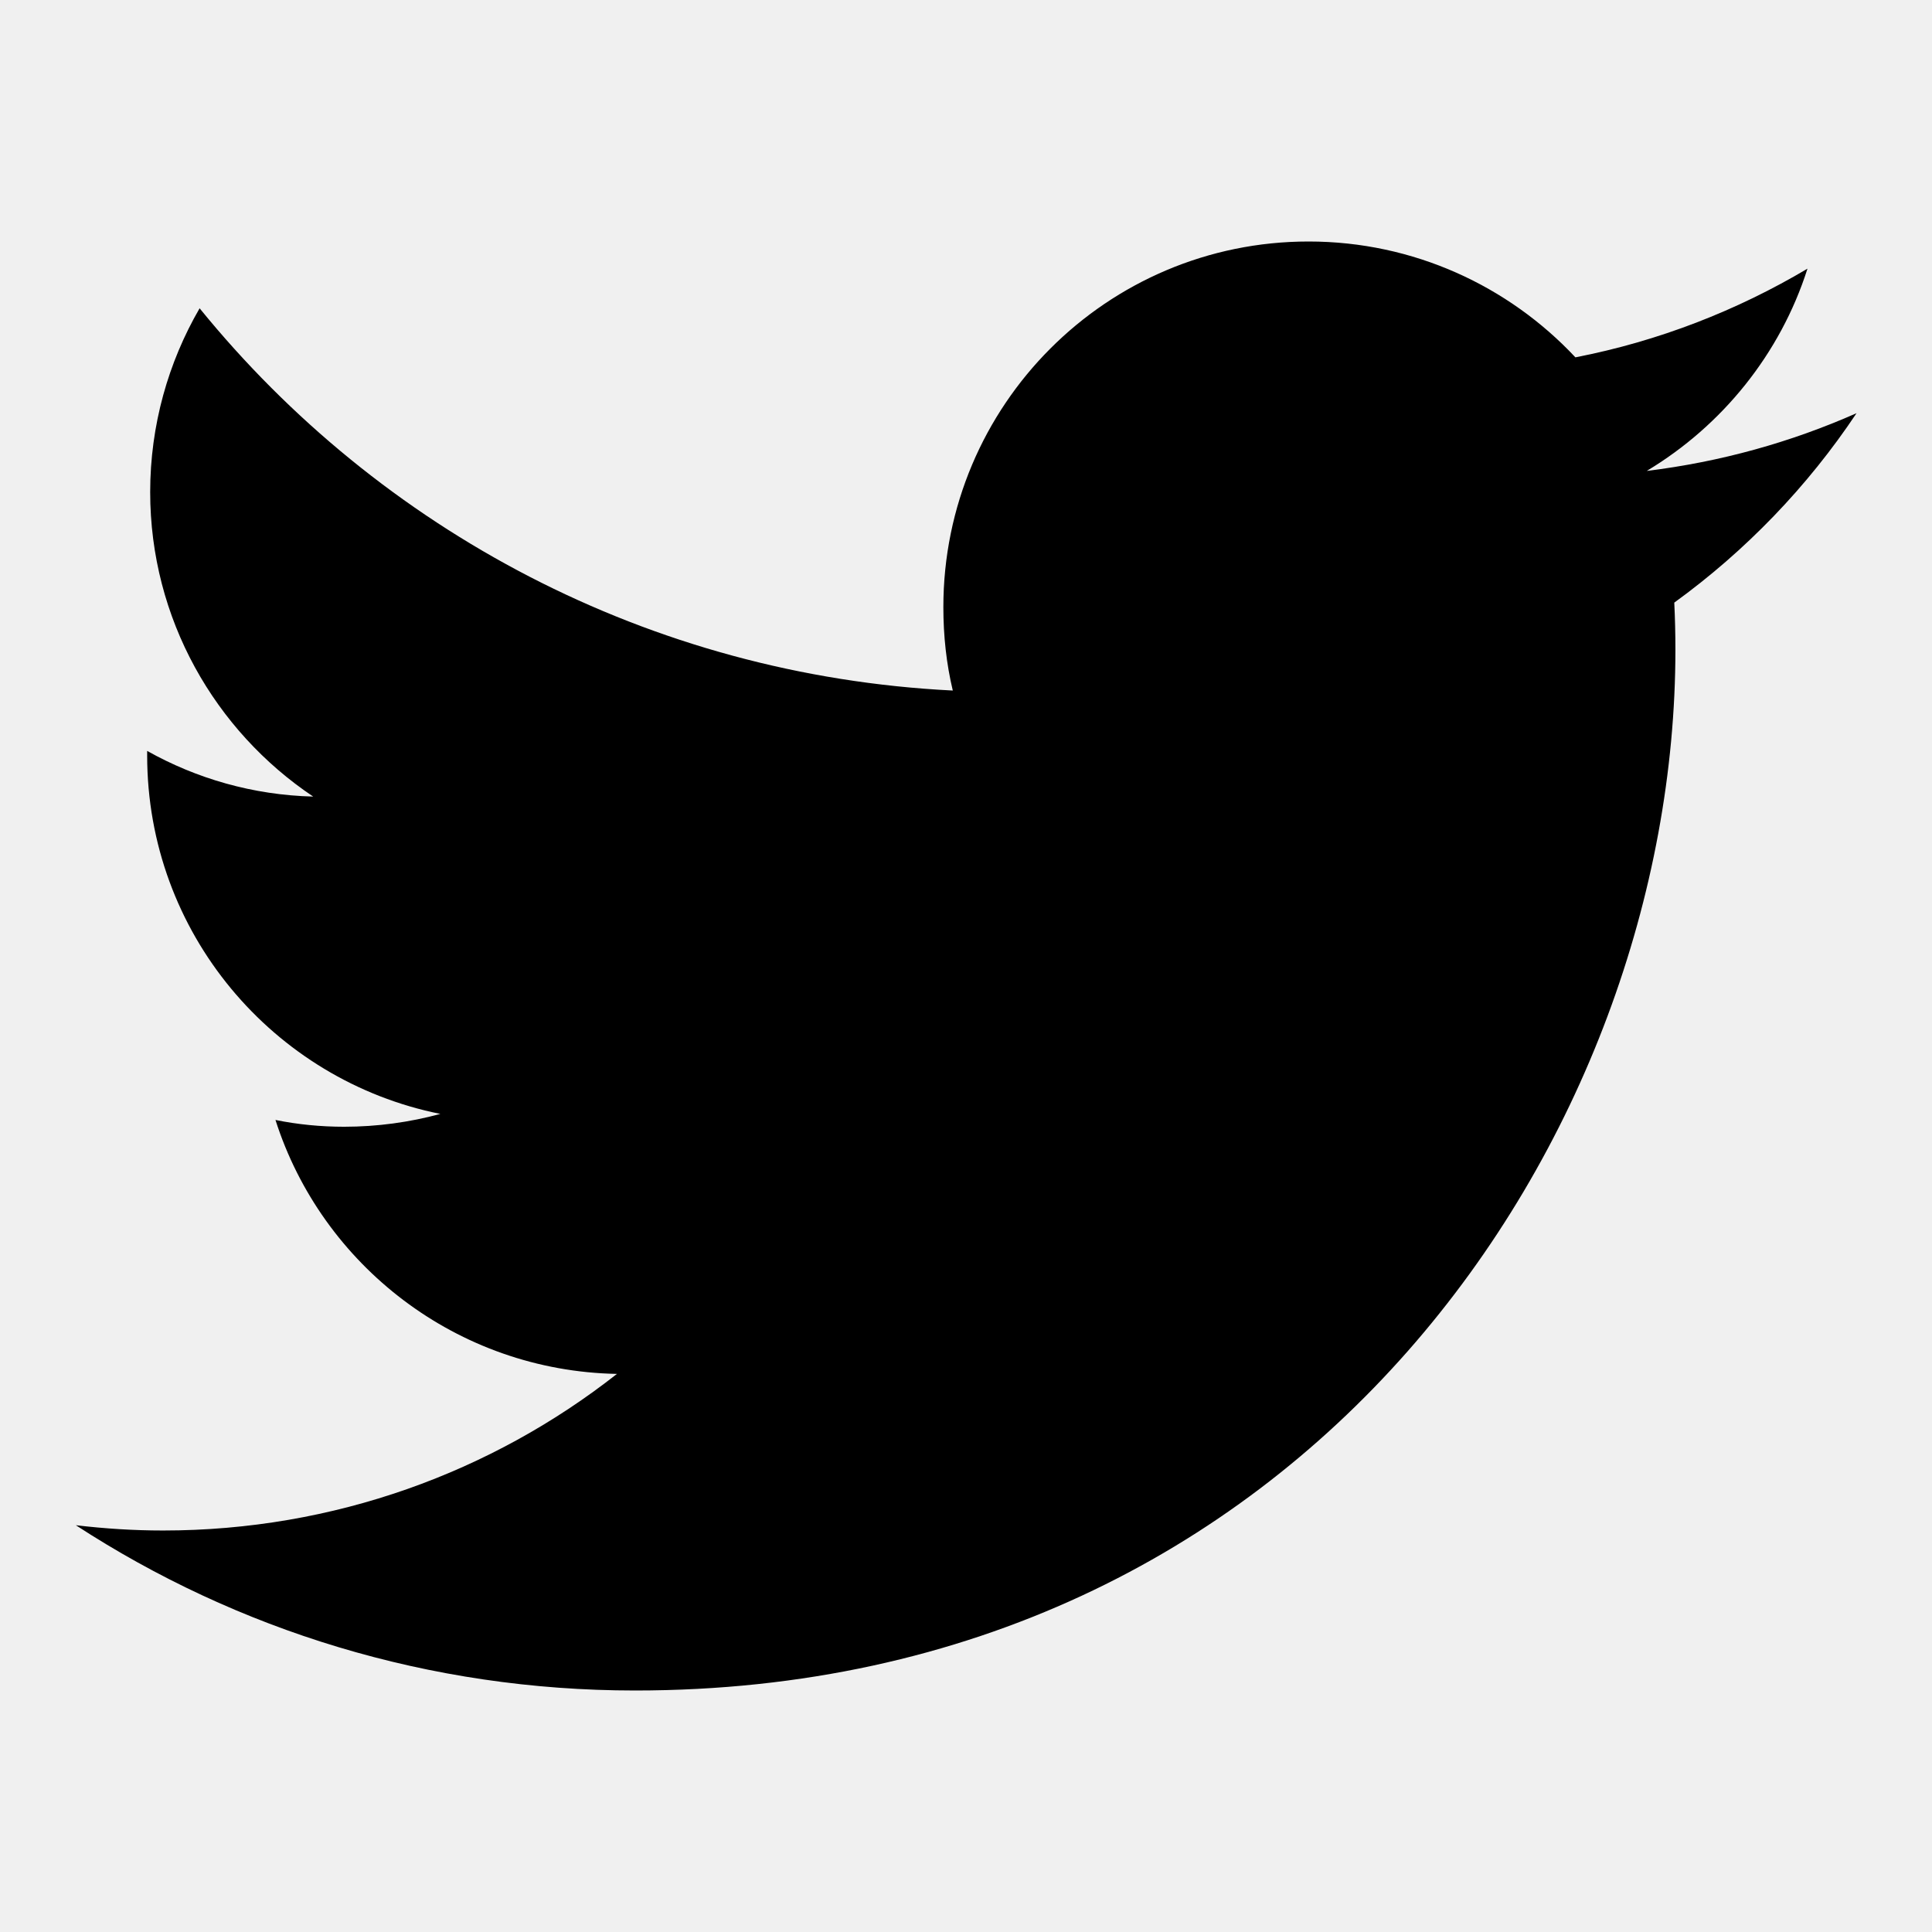
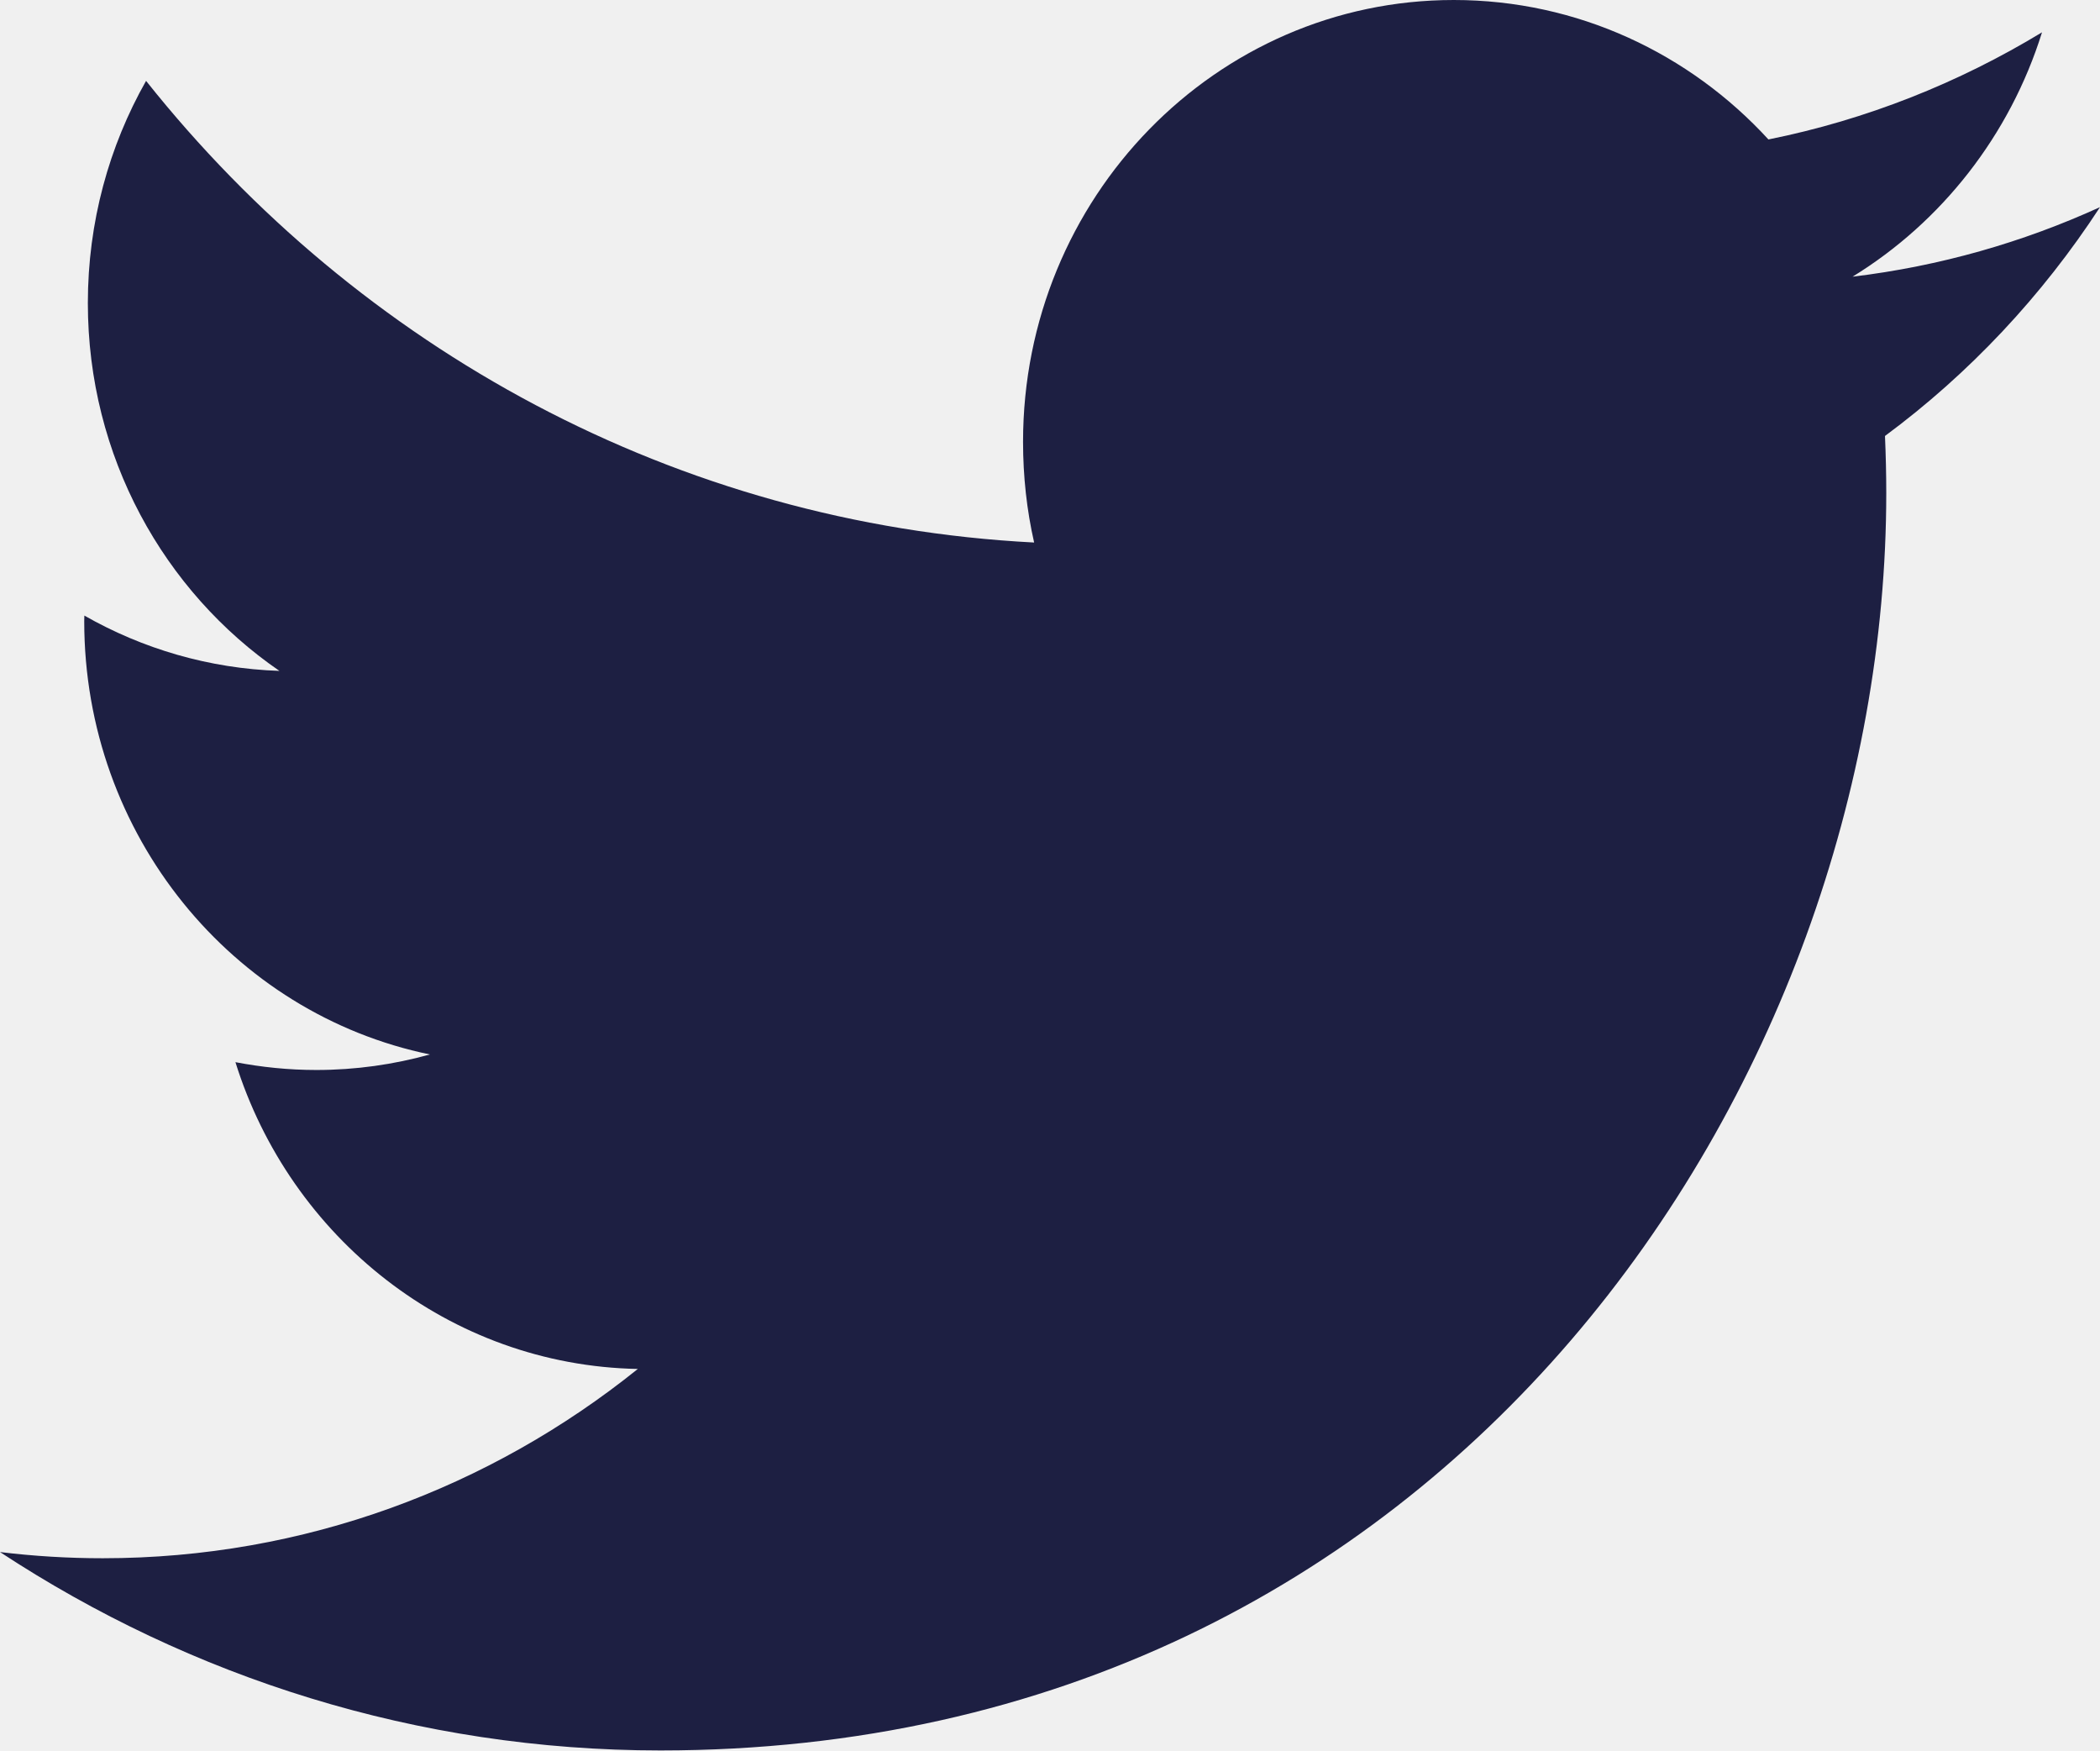
- <svg xmlns="http://www.w3.org/2000/svg" viewBox="0 0 512 512">
-   <path d="M492 109.5c-17.4 7.7-36 12.9-55.6 15.3 20-12 35.4-31 42.6-53.6-18.7 11.1-39.4 19.2-61.5 23.5C399.8 75.8 374.6 64 346.8 64c-53.5 0-96.8 43.4-96.8 96.9 0 7.6.8 15 2.5 22.1-80.5-4-151.9-42.6-199.6-101.3-8.3 14.3-13.1 31-13.1 48.7 0 33.6 17.2 63.3 43.2 80.7-16-.4-31-4.8-44-12.1v1.2c0 47 33.4 86.1 77.7 95-8.1 2.2-16.7 3.4-25.5 3.4-6.2 0-12.3-.6-18.2-1.8 12.3 38.5 48.1 66.5 90.5 67.3-33.1 26-74.9 41.5-120.3 41.5-7.8 0-15.5-.5-23.1-1.4C62.8 432 113.7 448 168.3 448 346.6 448 444 300.3 444 172.2c0-4.2-.1-8.4-.3-12.5C462.6 146 479 129 492 109.5z" />
+ <svg xmlns="http://www.w3.org/2000/svg" xmlns:xlink="http://www.w3.org/1999/xlink" width="18px" height="15px" viewBox="0 0 18 15" version="1.1">
+   <defs>
+     <path d="M18,1.775 C17.338,2.077 16.627,2.281 15.879,2.371 C16.641,1.903 17.227,1.161 17.503,0.277 C16.789,0.71 15.999,1.026 15.158,1.195 C14.484,0.46 13.524,0 12.461,0 C10.422,0 8.769,1.695 8.769,3.786 C8.769,4.083 8.801,4.372 8.864,4.649 C5.795,4.491 3.074,2.984 1.252,0.693 C0.935,1.252 0.753,1.903 0.753,2.597 C0.753,3.911 1.405,5.069 2.395,5.749 C1.79,5.729 1.221,5.559 0.723,5.275 C0.722,5.291 0.722,5.308 0.722,5.323 C0.722,7.158 1.995,8.688 3.685,9.036 C3.375,9.122 3.049,9.169 2.712,9.169 C2.473,9.169 2.243,9.145 2.018,9.102 C2.487,10.605 3.851,11.7 5.467,11.731 C4.203,12.747 2.611,13.353 0.881,13.353 C0.583,13.353 0.289,13.335 0,13.3 C1.634,14.373 3.575,15 5.661,15 C12.453,15 16.168,9.23 16.168,4.226 C16.168,4.062 16.164,3.898 16.157,3.736 C16.879,3.202 17.504,2.536 18,1.775 Z" id="path-1" />
+   </defs>
+   <g id="Symbols" stroke="none" stroke-width="1" fill="none" fill-rule="evenodd">
+     <g id="Header-Top" transform="translate(-418, -34)">
+       <g id="Twitter" transform="translate(418, 34)">
+         <mask id="mask-2" fill="white">
+           <use xlink:href="#path-1" />
+         </mask>
+         <use id="Icon" fill="#1D1F42" xlink:href="#path-1" />
+       </g>
+     </g>
+   </g>
</svg>
